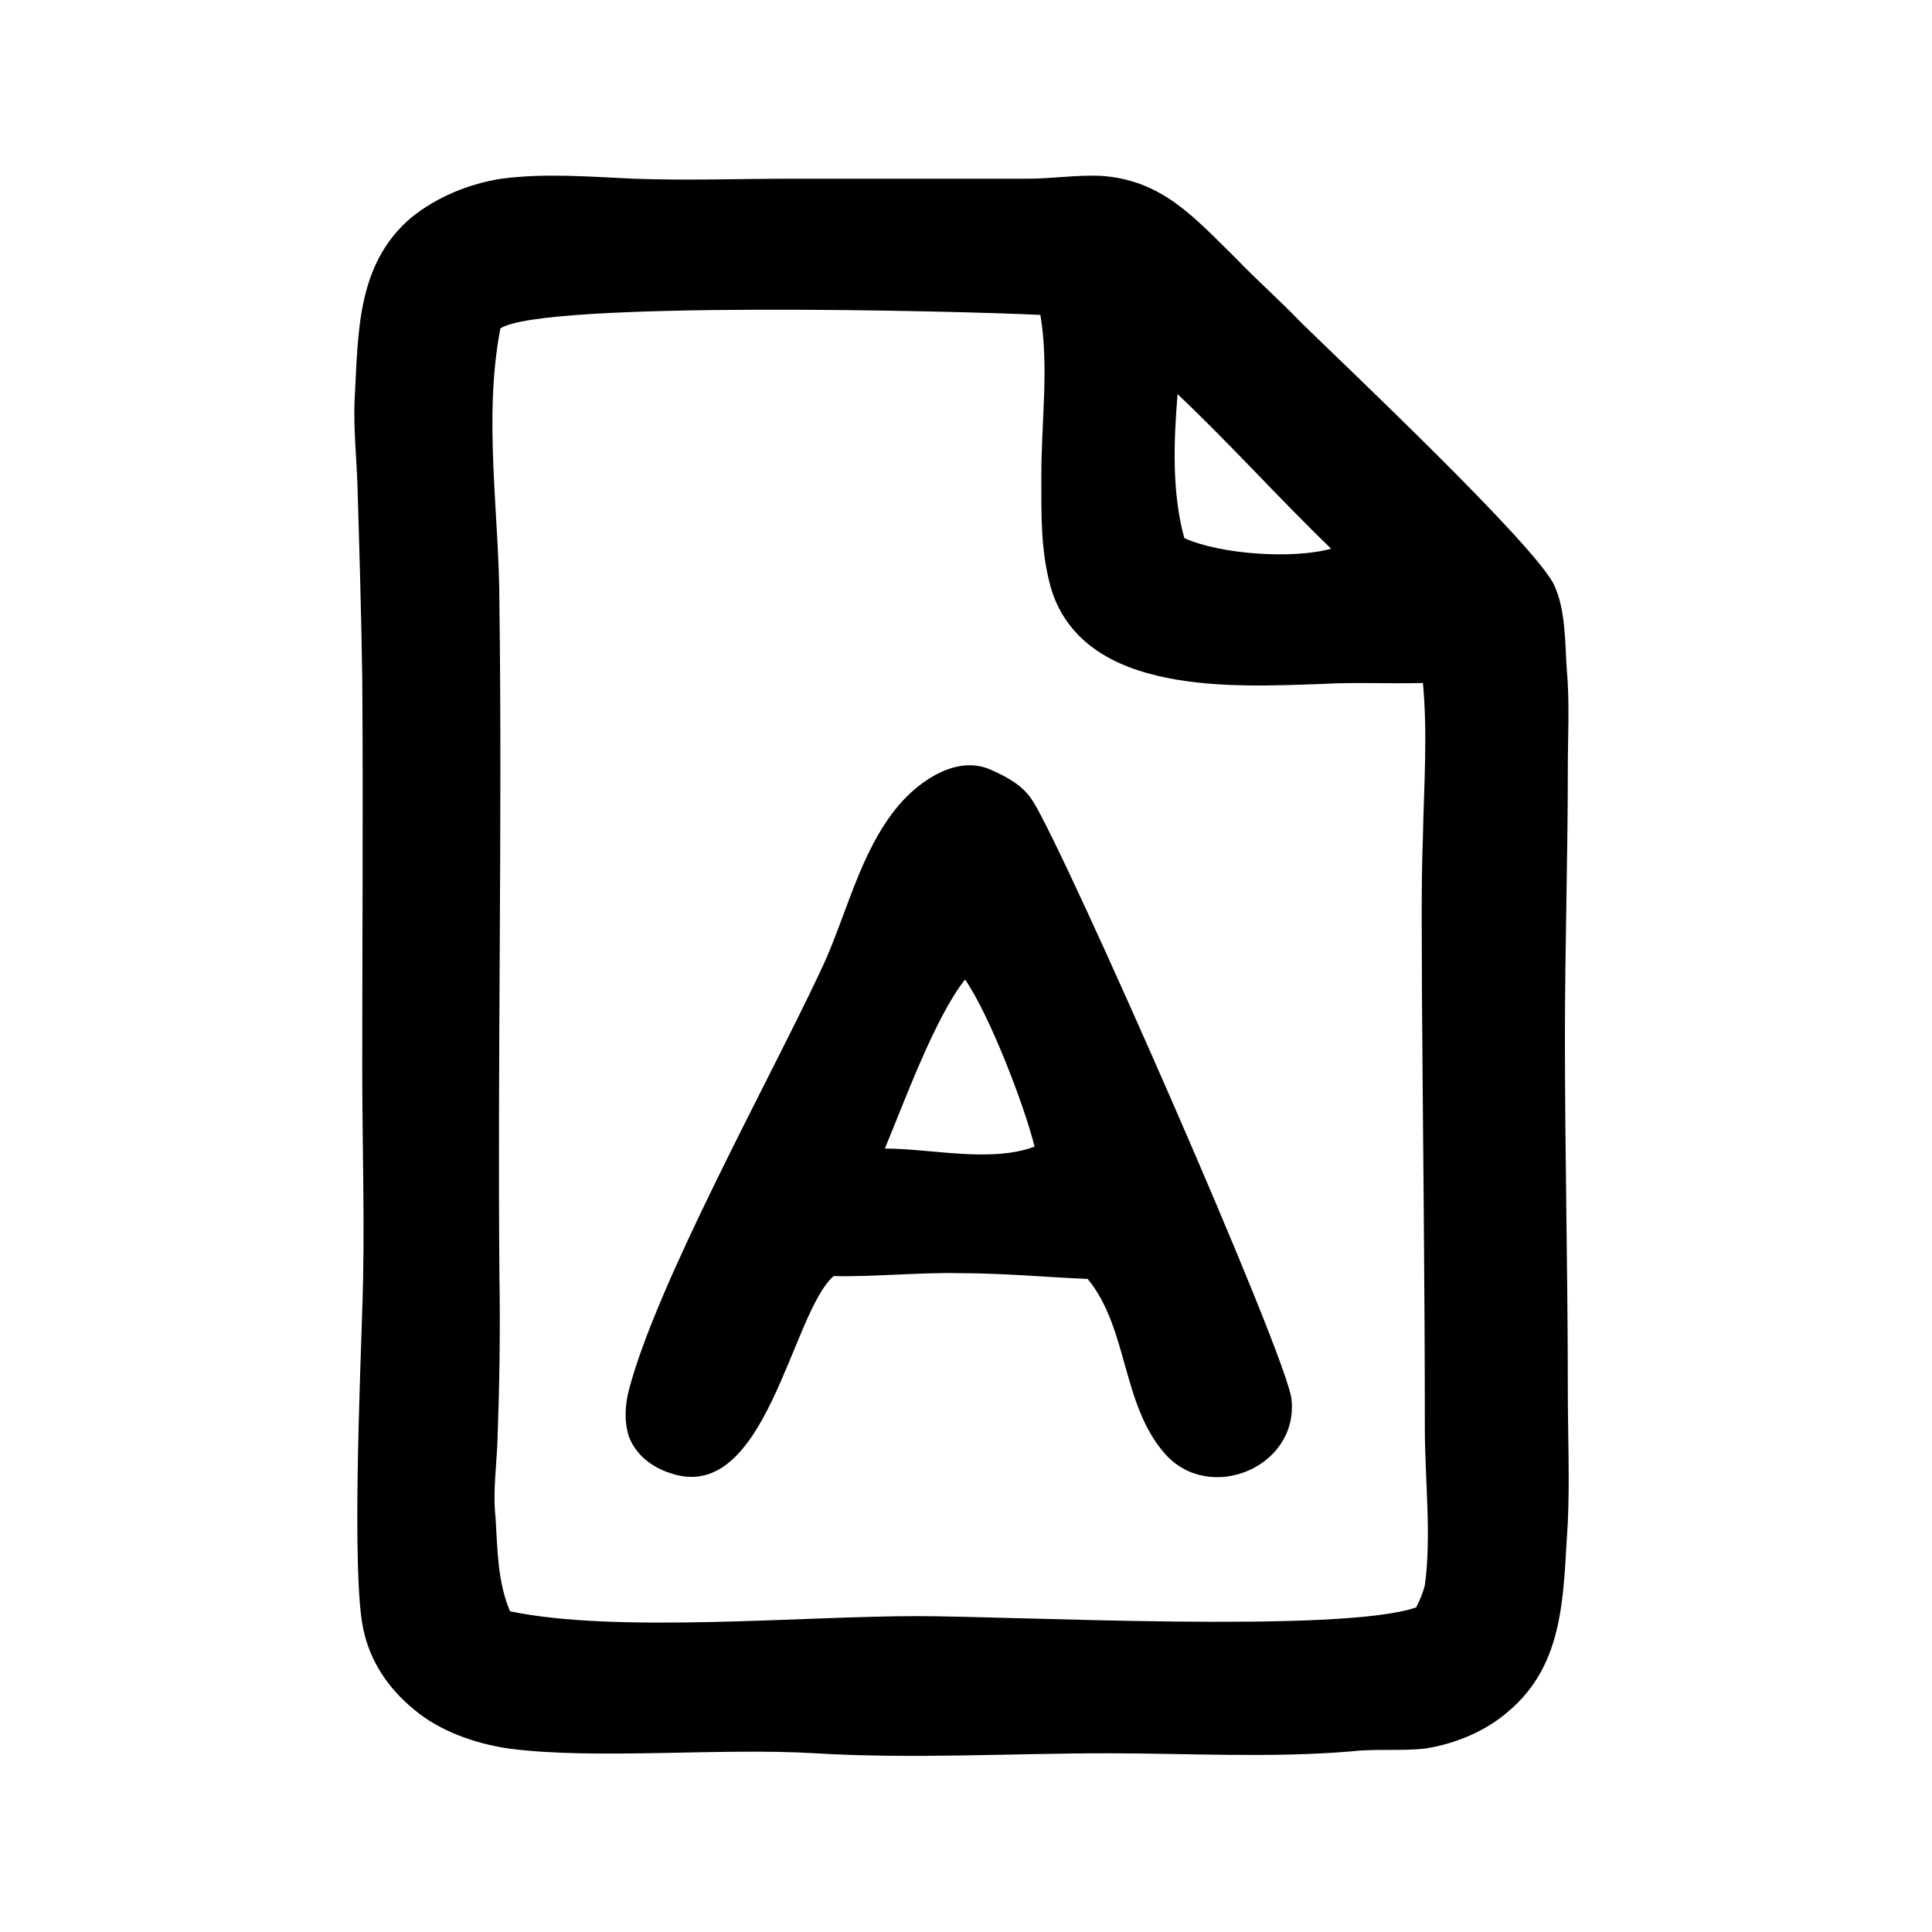
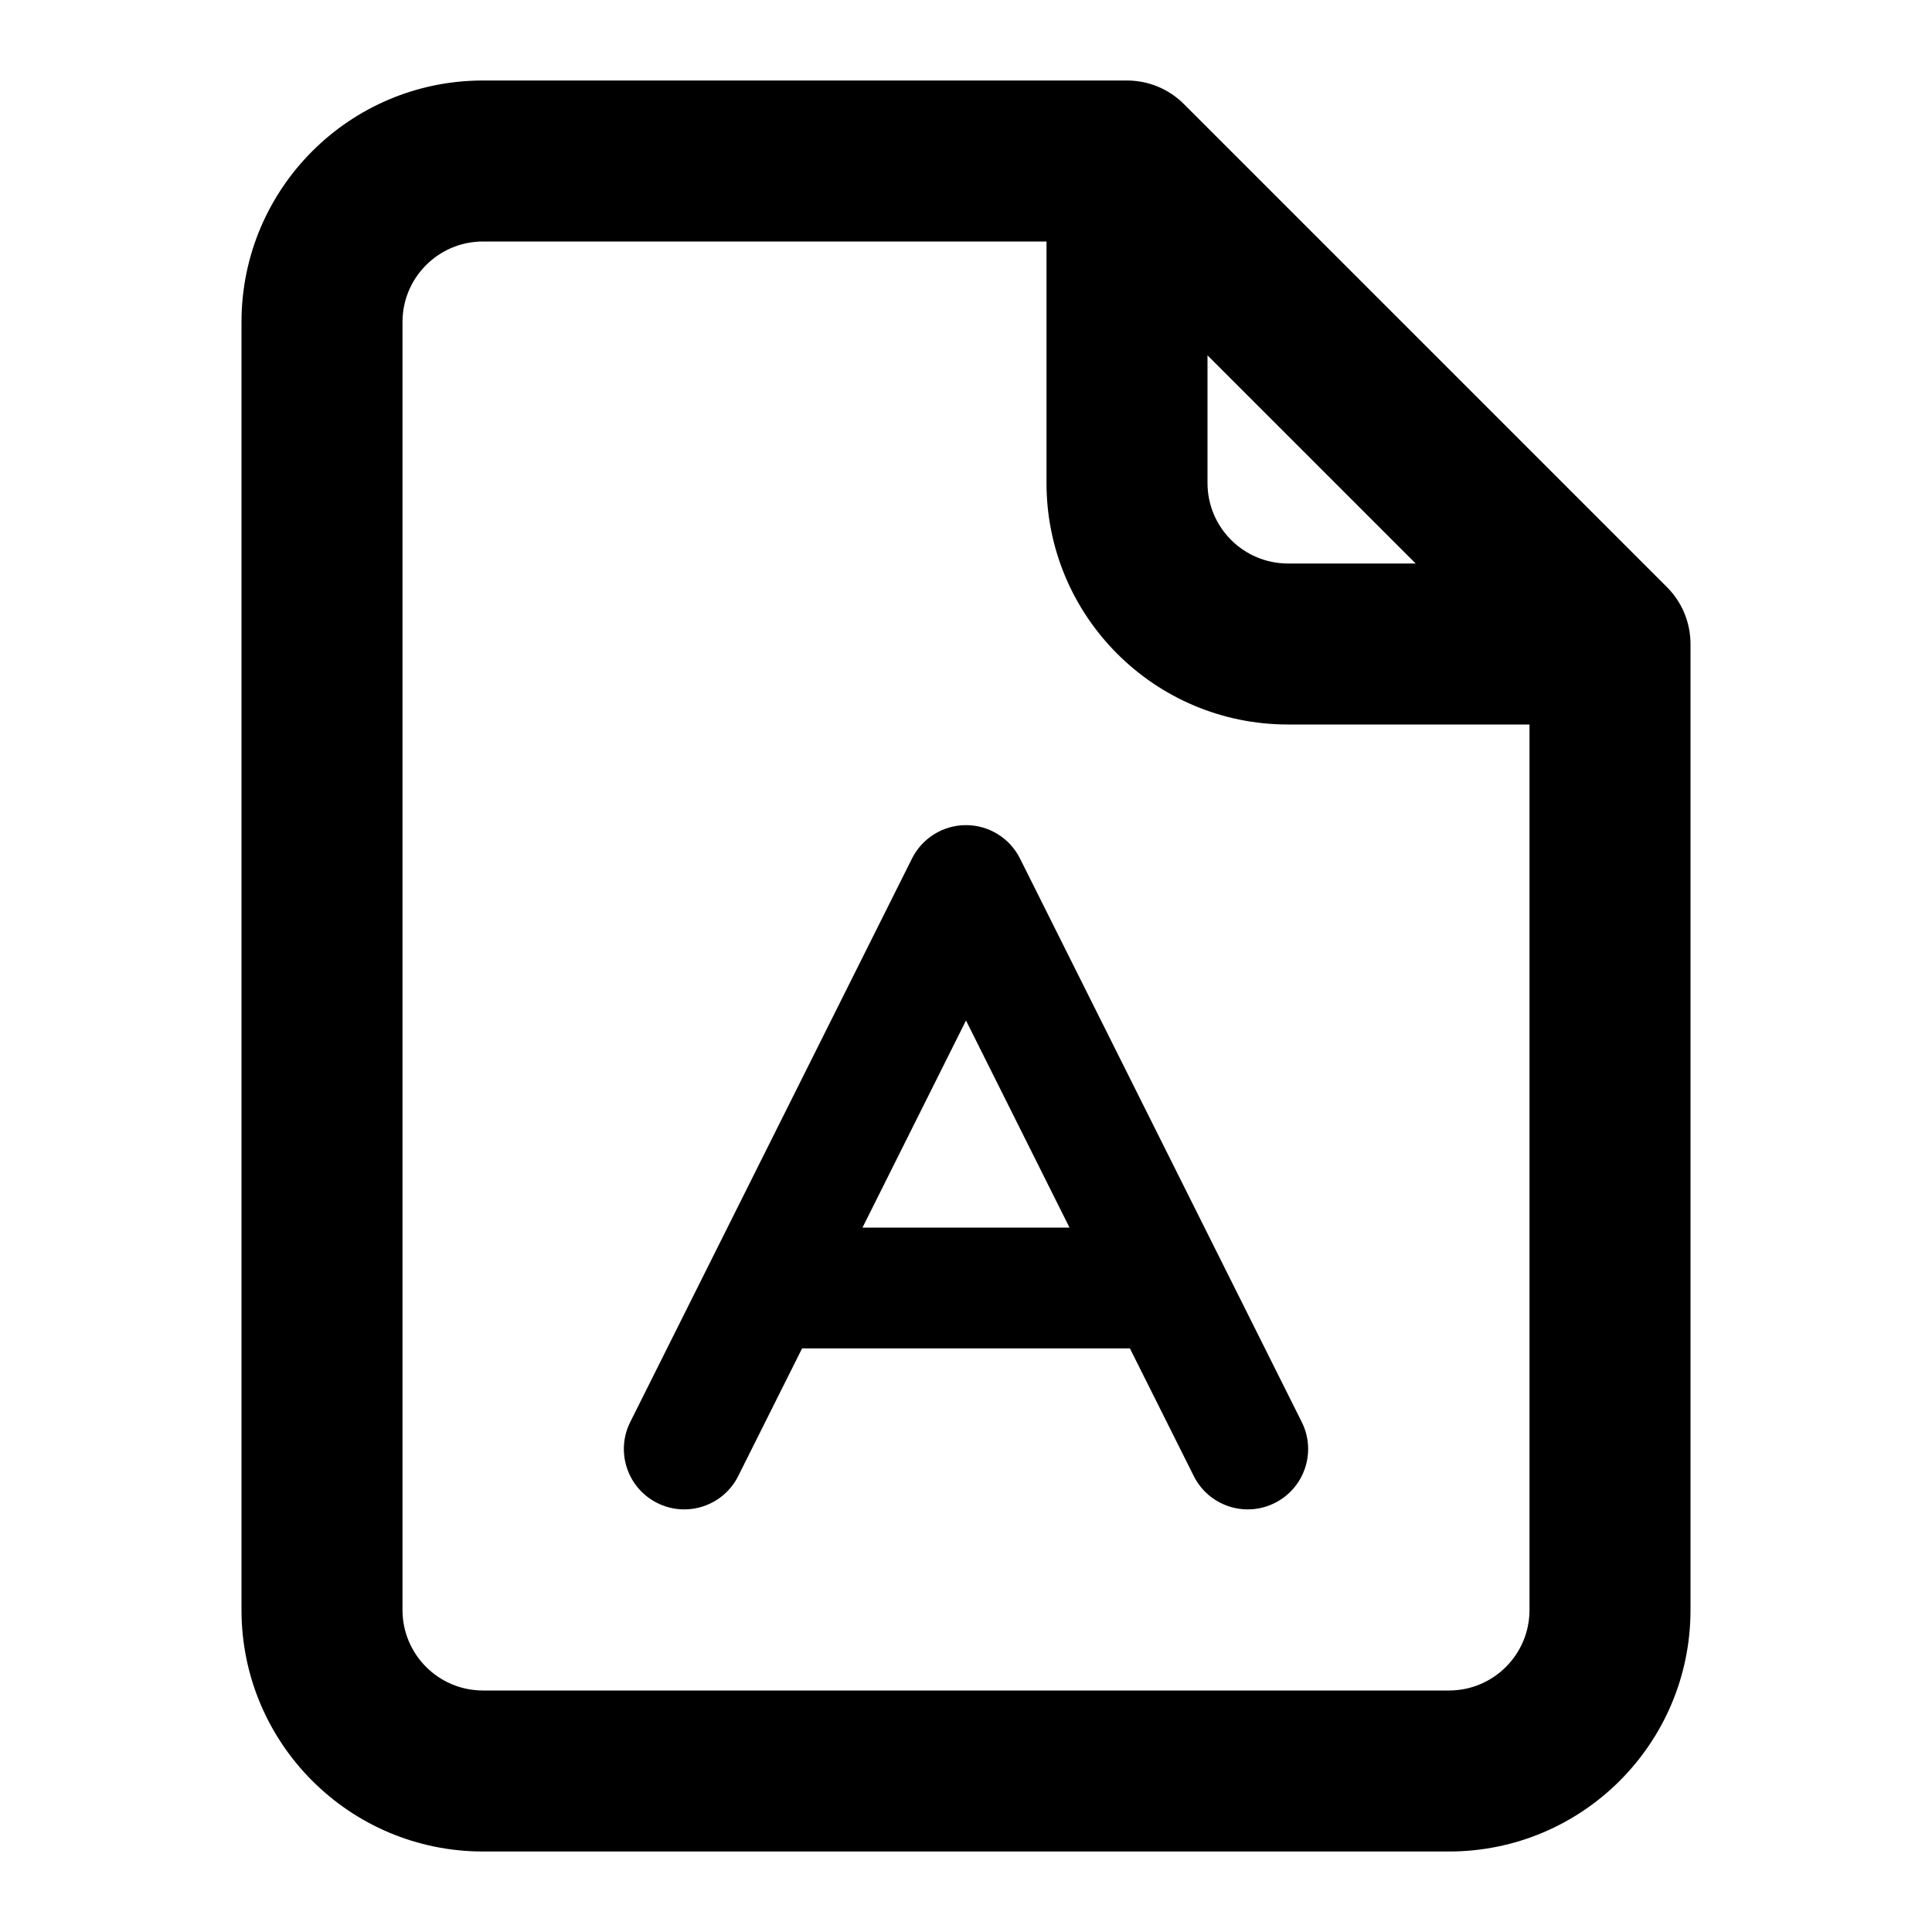
- <svg xmlns="http://www.w3.org/2000/svg" viewBox="0 0 20 20" width="20" height="20">
-   <path d="M3.67 4.16C3.71 3.47 3.68 2.74 4.26 2.25C4.52 2.04 4.86 1.9 5.19 1.85C5.64 1.79 6.11 1.83 6.56 1.85C7.11 1.87 7.66 1.85 8.21 1.85C9.02 1.85 9.83 1.85 10.64 1.85C10.89 1.85 11.13 1.81 11.39 1.82C12.03 1.86 12.36 2.25 12.79 2.67C13.01 2.9 13.25 3.11 13.47 3.34C13.93 3.79 15.91 5.66 16.09 6.06C16.21 6.32 16.2 6.66 16.22 6.94C16.25 7.27 16.23 7.63 16.23 7.96C16.23 8.89 16.2 9.81 16.2 10.74C16.2 11.95 16.23 13.17 16.23 14.39C16.23 14.84 16.25 15.31 16.23 15.76C16.18 16.48 16.21 17.22 15.61 17.72C15.38 17.92 15.07 18.05 14.76 18.1C14.51 18.13 14.25 18.1 13.99 18.13C13.16 18.2 12.3 18.15 11.46 18.15C10.46 18.15 9.44 18.21 8.44 18.15C7.46 18.09 6.16 18.22 5.26 18.1C4.92 18.05 4.55 17.92 4.29 17.7C4.02 17.48 3.83 17.2 3.76 16.86C3.64 16.3 3.73 14.24 3.75 13.56C3.78 12.73 3.75 11.89 3.75 11.06C3.75 9.71 3.76 8.36 3.75 7.01C3.74 6.35 3.72 5.68 3.7 5.01C3.69 4.73 3.66 4.45 3.67 4.16ZM10.77 3.26C9.98 3.22 5.61 3.11 5.18 3.4C5 4.33 5.17 5.33 5.17 6.26C5.2 8.58 5.15 10.9 5.17 13.21C5.18 13.78 5.17 14.35 5.15 14.91C5.14 15.18 5.1 15.45 5.13 15.71C5.15 16.03 5.15 16.38 5.28 16.68C6.38 16.91 8.3 16.73 9.49 16.73C10.52 16.73 13.88 16.91 14.66 16.64C14.7 16.56 14.73 16.49 14.75 16.41C14.82 15.91 14.75 15.3 14.75 14.79C14.75 13.29 14.73 11.78 14.72 10.29C14.72 9.75 14.71 9.2 14.73 8.66C14.74 8.14 14.78 7.6 14.73 7.07C14.39 7.08 14.04 7.06 13.69 7.08C12.79 7.11 11.22 7.21 10.88 6.09C10.77 5.7 10.78 5.32 10.78 4.91C10.78 4.37 10.86 3.79 10.77 3.26ZM12.19 4.08C12.15 4.57 12.13 5.1 12.26 5.57C12.63 5.74 13.39 5.79 13.78 5.68C13.24 5.16 12.74 4.6 12.19 4.08ZM6.51 14.87C6.46 14.71 6.47 14.55 6.51 14.39C6.8 13.28 7.96 11.19 8.49 10.06C8.76 9.5 8.89 8.83 9.3 8.34C9.52 8.08 9.91 7.81 10.26 7.97C10.42 8.04 10.59 8.13 10.69 8.29C11.03 8.82 13.34 14.07 13.37 14.49C13.44 15.19 12.52 15.57 12.06 15.05C11.61 14.54 11.68 13.75 11.26 13.24C10.82 13.22 10.38 13.18 9.94 13.18C9.51 13.17 9.04 13.22 8.63 13.21C8.19 13.59 7.93 15.59 6.94 15.25C6.75 15.19 6.58 15.06 6.51 14.87ZM9.99 10.14C9.68 10.53 9.36 11.41 9.16 11.89C9.65 11.89 10.25 12.04 10.71 11.87C10.6 11.43 10.24 10.5 9.99 10.14Z" fill="currentColor" />
+ <svg xmlns="http://www.w3.org/2000/svg" viewBox="0 0 24 24" width="24" height="24">
+   <path fill="currentColor" d="M6 3C5.448 3 5 3.448 5 4V20C5 20.552 5.448 21 6 21H18C18.552 21 19 20.552 19 20V9H16C14.343 9 13 7.657 13 6V3H6ZM15 4.414V6C15 6.552 15.448 7 16 7H17.586L15 4.414ZM6 1H14C14.265 1 14.52 1.105 14.707 1.293L20.707 7.293C20.895 7.48 21 7.735 21 8V20C21 21.657 19.657 23 18 23H6C4.343 23 3 21.657 3 20V4C3 2.343 4.343 1 6 1ZM12 10.25C12.284 10.25 12.544 10.411 12.671 10.665L16.171 17.665C16.356 18.035 16.206 18.486 15.835 18.671C15.465 18.856 15.014 18.706 14.829 18.335L14.036 16.75H9.964L9.171 18.335C8.986 18.706 8.535 18.856 8.165 18.671C7.794 18.486 7.644 18.035 7.829 17.665L11.329 10.665C11.456 10.411 11.716 10.25 12 10.25ZM12 12.677L10.714 15.25H13.286L12 12.677Z" />
</svg>
